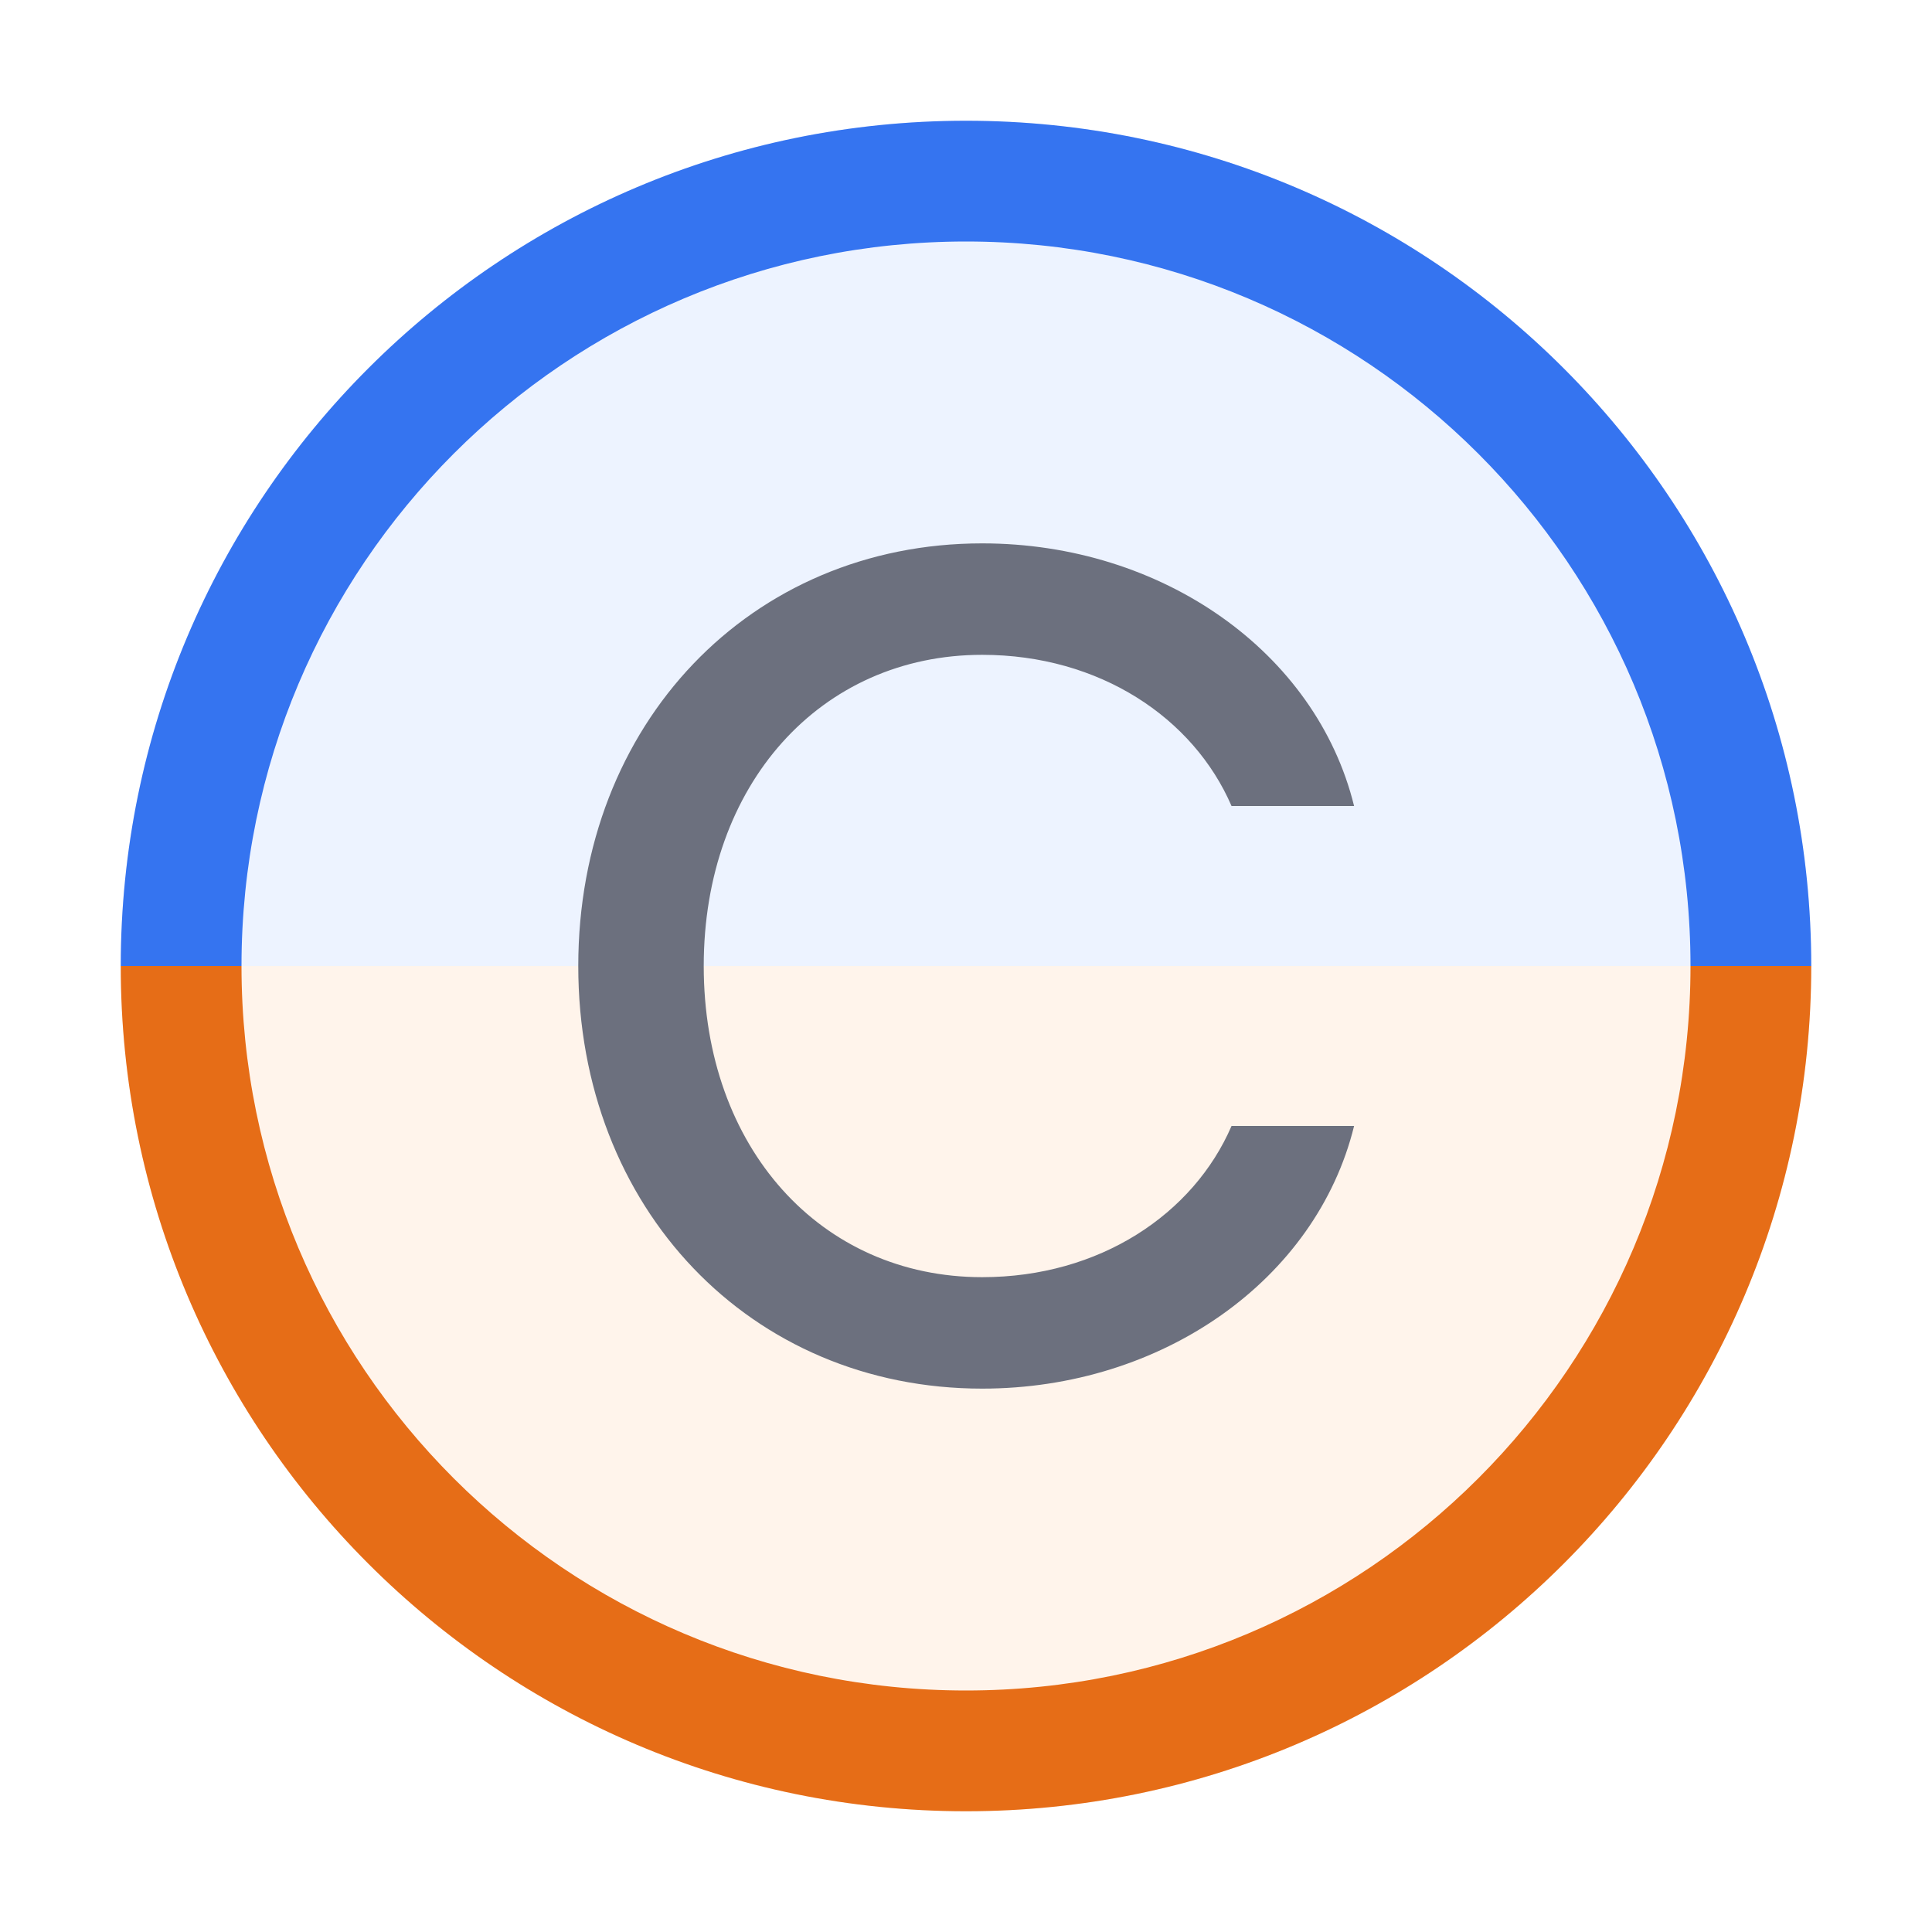
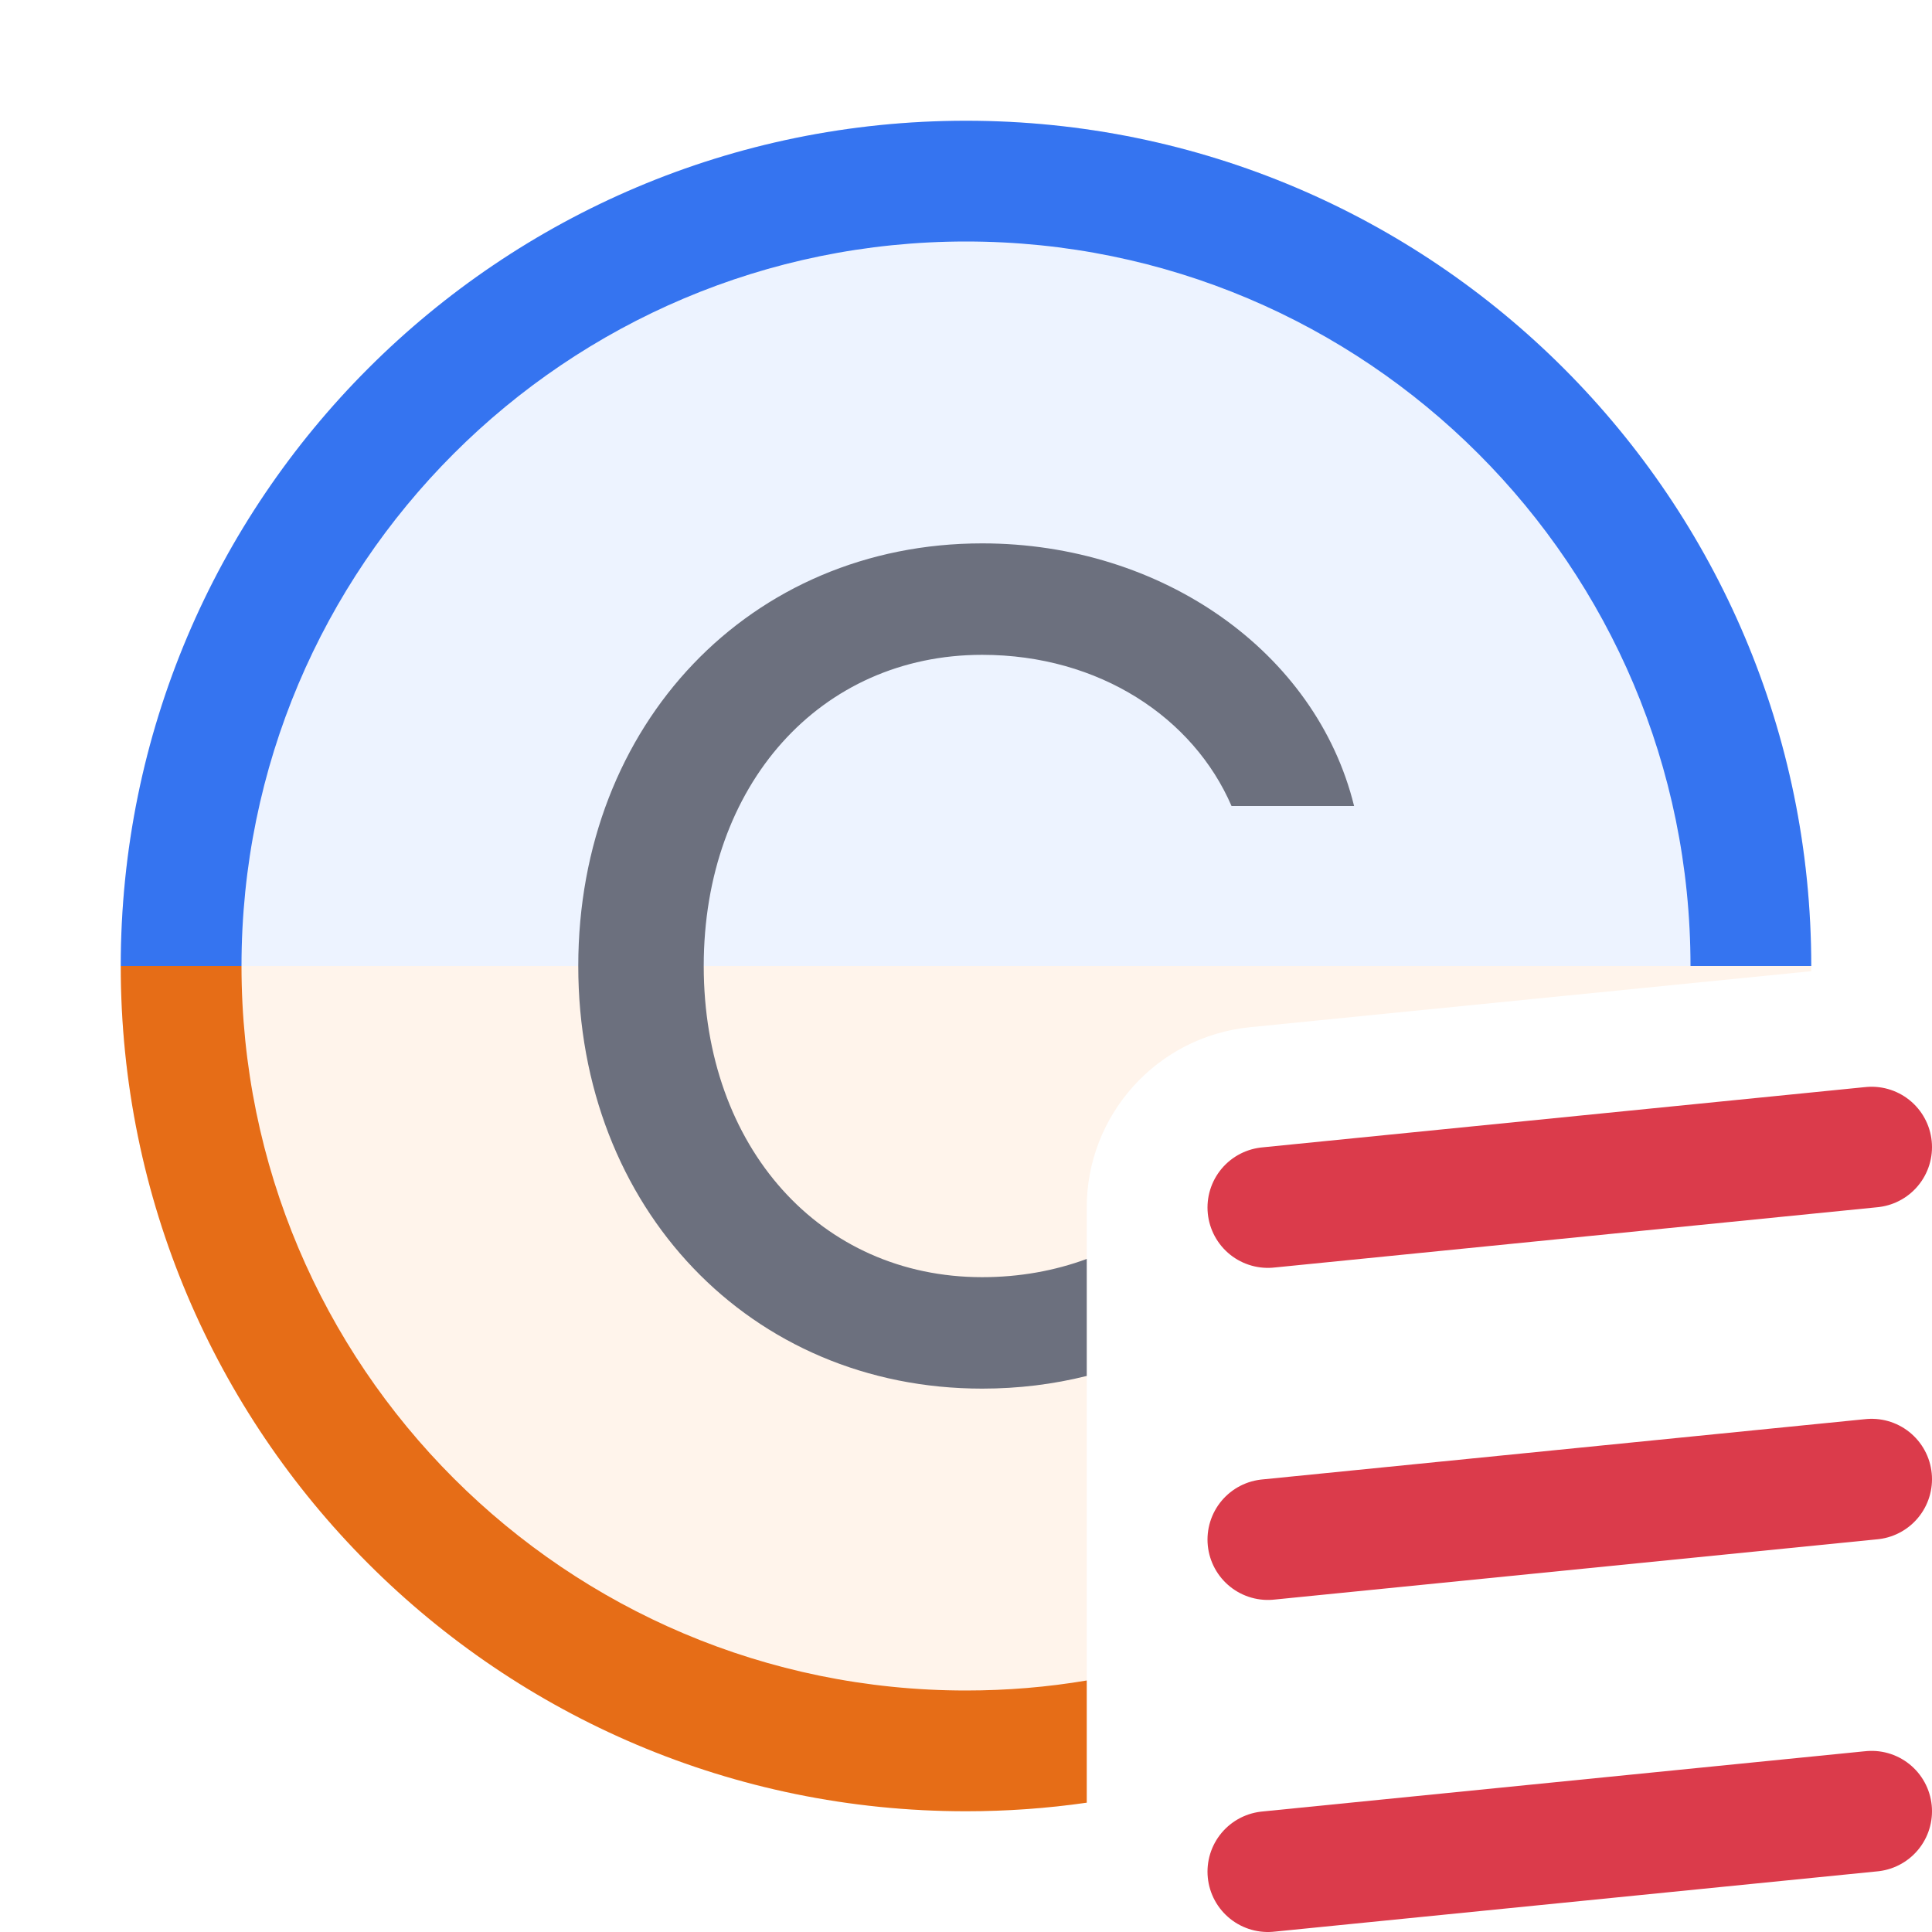
<svg xmlns="http://www.w3.org/2000/svg" width="16" height="16" viewBox="0 0 16 16" fill="none">
-   <path d="M1 8C1 11.866 4.134 15 8 15C11.866 15 15 11.866 15 8H1Z" fill="#FFF4EB" />
-   <path d="M1 8C1 11.866 4.134 15 8 15C11.866 15 15 11.866 15 8H14C14 11.314 11.314 14 8 14C4.686 14 2 11.314 2 8H1Z" fill="#E66D17" />
  <path d="M15 8C15 4.134 11.866 1 8 1C4.134 1 1 4.134 1 8H15Z" fill="#EDF3FF" />
  <path d="M14 8H15C15 4.134 11.866 1 8 1C4.134 1 1 4.134 1 8H2C2 4.686 4.686 2 8 2C11.314 2 14 4.686 14 8Z" fill="#3574F0" />
-   <path d="M8.134 11.5C9.623 11.5 10.9 10.601 11.214 9.325H10.199C9.884 10.055 9.106 10.577 8.134 10.577C6.795 10.577 5.828 9.503 5.828 8C5.828 6.497 6.795 5.423 8.134 5.423C9.106 5.423 9.884 5.945 10.199 6.675H11.214C10.9 5.399 9.623 4.5 8.134 4.5C6.215 4.5 4.789 5.994 4.789 8C4.789 10.006 6.215 11.5 8.134 11.5Z" fill="#6C707E" />
+   <path d="M15.5 9.5L10.5 10M15.5 12.25L10.5 12.75M15.5 15L10.5 15.5" stroke="#DB3B4B" stroke-linecap="round" stroke-linejoin="round" />
+   <path d="M15 8.043C15 8.028 15 8.014 15 8H1C1 11.866 4.134 15 8 15C8.34 15 8.673 14.976 9 14.929V10C8.999 9.238 9.577 8.585 10.351 8.507L15 8.043Z" fill="#FFF4EB" />
+   <path d="M9 14.929C8.673 14.976 8.34 15 8 15C4.134 15 1 11.866 1 8H2C2 11.314 4.686 14 8 14C8.341 14 8.675 13.972 9 13.917V14.929Z" fill="#E66D17" />
+   <path d="M9 11.395C8.724 11.464 8.434 11.5 8.134 11.5C6.215 11.5 4.789 10.006 4.789 8C4.789 5.994 6.215 4.5 8.134 4.5C9.623 4.5 10.9 5.399 11.214 6.675H10.199C9.884 5.945 9.106 5.423 8.134 5.423C6.795 5.423 5.828 6.497 5.828 8C5.828 9.503 6.795 10.577 8.134 10.577C8.446 10.577 8.737 10.523 9 10.426V11.395Z" fill="#6C707E" />
</svg>
